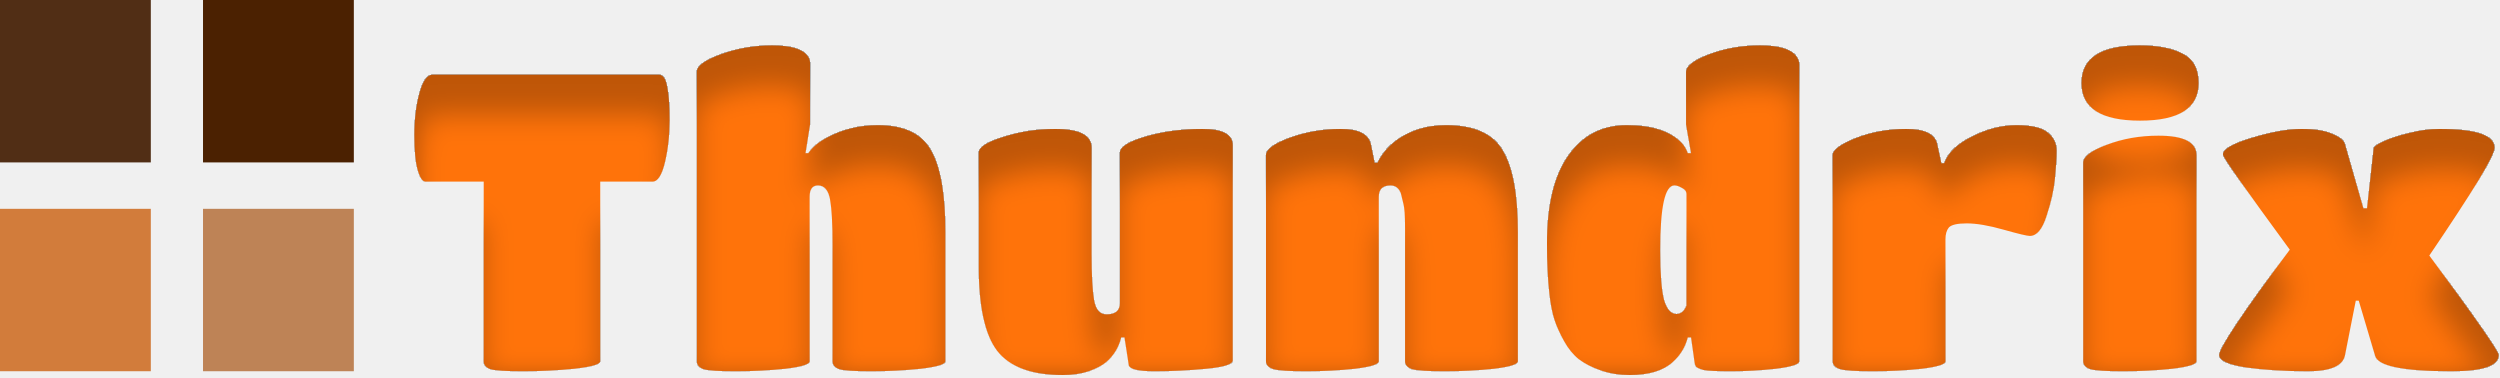
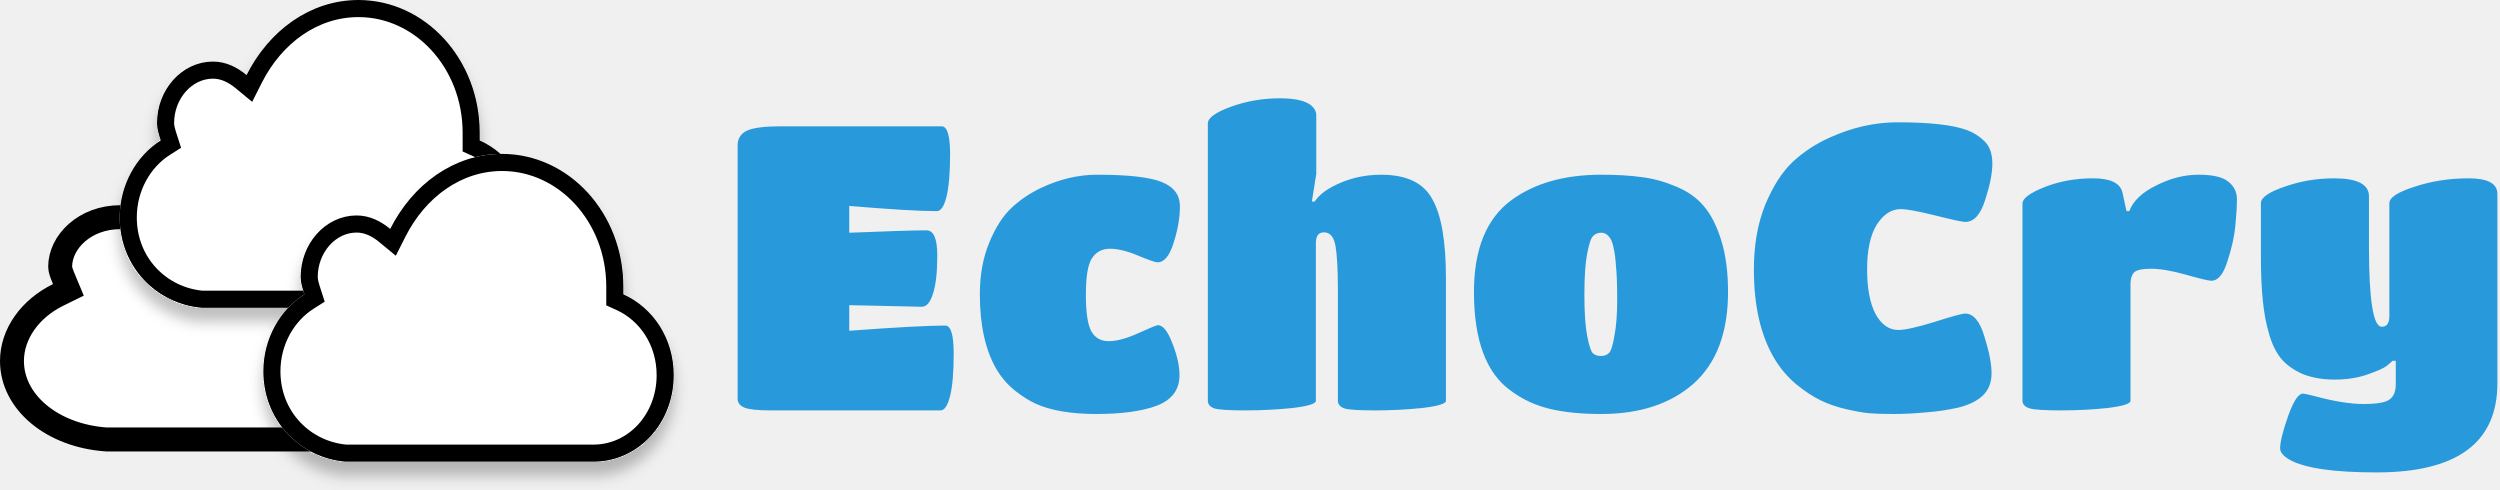
- <svg xmlns="http://www.w3.org/2000/svg" width="431" height="65" viewBox="0 0 431 65" fill="none">
-   <g filter="url(#filter0_i_0_1)">
-     <path d="M103.48 62.272C103.48 62.8 101.992 63.232 99.016 63.568C96.088 63.856 93.136 64 90.16 64C87.232 64 85.36 63.88 84.544 63.64C83.776 63.352 83.392 62.896 83.392 62.272V31.312H73.384C72.856 31.312 72.4 30.64 72.016 29.296C71.632 27.952 71.44 25.96 71.44 23.32C71.44 20.632 71.728 18.232 72.304 16.12C72.88 13.96 73.648 12.88 74.608 12.88H113.56C114.28 12.88 114.76 13.552 115 14.896C115.288 16.24 115.432 18.184 115.432 20.728C115.432 23.272 115.168 25.672 114.64 27.928C114.112 30.184 113.392 31.312 112.48 31.312H103.48V62.272ZM143.538 62.272V42.256C143.538 38.656 143.394 36.04 143.106 34.408C142.818 32.776 142.122 31.96 141.018 31.96C140.058 31.96 139.578 32.608 139.578 33.904V62.272C139.578 62.8 138.186 63.232 135.402 63.568C132.618 63.856 129.762 64 126.834 64C123.906 64 122.058 63.88 121.29 63.64C120.522 63.352 120.138 62.896 120.138 62.272V12.376C120.138 11.368 121.53 10.36 124.314 9.352C127.098 8.344 130.026 7.84 133.098 7.84C136.314 7.84 138.354 8.44 139.218 9.64C139.506 10.024 139.65 10.432 139.65 10.864V21.448L138.858 26.416H139.362C140.034 25.408 141.09 24.52 142.53 23.752C145.218 22.312 148.146 21.592 151.314 21.592C155.874 21.592 158.946 23.056 160.53 25.984C162.162 28.864 162.978 33.568 162.978 40.096V62.272C162.978 62.8 161.562 63.232 158.73 63.568C155.946 63.856 153.09 64 150.162 64C147.282 64 145.458 63.88 144.69 63.64C143.922 63.352 143.538 62.896 143.538 62.272ZM183.213 64.648C177.837 64.648 174.069 63.256 171.909 60.472C169.797 57.688 168.741 52.84 168.741 45.928V26.344C168.741 25.384 170.157 24.472 172.989 23.608C175.821 22.696 178.797 22.24 181.917 22.24C186.093 22.24 188.181 23.32 188.181 25.48V43.768C188.181 47.416 188.325 50.08 188.613 51.76C188.901 53.392 189.621 54.208 190.773 54.208C192.309 54.208 193.077 53.56 193.077 52.264V26.344C193.077 25.336 194.565 24.4 197.541 23.536C200.517 22.672 203.757 22.24 207.261 22.24C210.765 22.24 212.517 23.176 212.517 25.048V62.128C212.517 62.8 211.005 63.28 207.981 63.568C204.957 63.856 201.981 64 199.053 64C196.125 64 194.637 63.616 194.589 62.848L193.869 58.168H193.293C192.861 59.896 191.997 61.312 190.701 62.416C190.029 62.992 189.021 63.52 187.677 64C186.381 64.432 184.893 64.648 183.213 64.648ZM261.674 40.096V62.272C261.674 62.8 260.306 63.232 257.57 63.568C254.834 63.856 252.002 64 249.074 64C246.194 64 244.322 63.88 243.458 63.64C242.642 63.352 242.234 62.896 242.234 62.272V39.376C242.234 37.216 242.138 35.8 241.946 35.128C241.802 34.456 241.658 33.856 241.514 33.328C241.178 32.416 240.578 31.96 239.714 31.96C238.37 31.96 237.698 32.608 237.698 33.904V62.272C237.698 62.8 236.33 63.232 233.594 63.568C230.906 63.856 228.098 64 225.17 64C222.29 64 220.418 63.88 219.554 63.64C218.69 63.352 218.258 62.896 218.258 62.272V26.776C218.258 25.768 219.626 24.76 222.362 23.752C225.146 22.744 228.074 22.24 231.146 22.24C234.218 22.24 235.946 23.128 236.33 24.904L236.978 28.072H237.482C238.874 25.288 241.274 23.344 244.682 22.24C246.074 21.808 247.61 21.592 249.29 21.592C254.138 21.592 257.402 23.056 259.082 25.984C260.81 28.864 261.674 33.568 261.674 40.096ZM280.959 64.648C279.183 64.648 277.527 64.384 275.991 63.856C274.455 63.328 273.183 62.68 272.175 61.912C271.215 61.144 270.375 60.112 269.655 58.816C268.935 57.52 268.383 56.296 267.999 55.144C267.615 53.944 267.327 52.48 267.135 50.752C266.847 48.208 266.703 45.304 266.703 42.04C266.703 35.368 267.927 30.304 270.375 26.848C272.823 23.344 276.183 21.592 280.455 21.592C284.823 21.592 287.991 22.624 289.959 24.688C290.391 25.168 290.727 25.744 290.967 26.416H291.543L290.679 21.448V12.448C290.679 11.392 292.023 10.36 294.711 9.352C297.399 8.344 300.303 7.84 303.423 7.84C306.687 7.84 308.775 8.464 309.687 9.712C310.023 10.192 310.191 10.672 310.191 11.152V62.272C310.191 62.8 308.847 63.232 306.159 63.568C303.519 63.856 300.951 64 298.455 64C296.007 64 294.423 63.928 293.703 63.784C293.031 63.592 292.599 63.4 292.407 63.208C292.263 63.016 292.167 62.704 292.119 62.272L291.543 58.168H290.967C290.535 59.848 289.671 61.264 288.375 62.416C286.743 63.904 284.271 64.648 280.959 64.648ZM289.023 54.136C289.791 54.136 290.367 53.656 290.751 52.696V33.472C290.751 32.992 290.487 32.632 289.959 32.392C289.479 32.104 289.047 31.96 288.663 31.96C287.031 31.96 286.215 35.704 286.215 43.192C286.215 47.176 286.431 50.008 286.863 51.688C287.343 53.32 288.063 54.136 289.023 54.136ZM335.396 41.248V62.272C335.396 62.8 334.028 63.232 331.292 63.568C328.604 63.856 325.796 64 322.868 64C319.988 64 318.116 63.88 317.252 63.64C316.388 63.352 315.956 62.896 315.956 62.272V26.776C315.956 25.864 317.276 24.88 319.916 23.824C322.604 22.768 325.508 22.24 328.628 22.24C331.796 22.24 333.572 23.104 333.956 24.832L334.676 28.144H335.18C335.852 26.32 337.46 24.784 340.004 23.536C342.548 22.24 345.092 21.592 347.636 21.592C350.18 21.592 351.956 22 352.964 22.816C354.02 23.632 354.548 24.688 354.548 25.984C354.548 27.232 354.452 28.84 354.26 30.808C354.068 32.776 353.588 34.912 352.82 37.216C352.1 39.52 351.14 40.672 349.94 40.672C349.46 40.672 347.948 40.312 345.404 39.592C342.86 38.872 340.748 38.512 339.068 38.512C337.436 38.512 336.404 38.752 335.972 39.232C335.588 39.712 335.396 40.384 335.396 41.248ZM378.663 26.776V62.272C378.663 62.8 377.271 63.232 374.487 63.568C371.751 63.856 368.919 64 365.991 64C363.111 64 361.239 63.88 360.375 63.64C359.559 63.352 359.151 62.896 359.151 62.272V28.072C359.151 27.016 360.495 25.984 363.183 24.976C365.919 23.92 368.895 23.392 372.111 23.392C376.479 23.392 378.663 24.52 378.663 26.776ZM368.871 7.84C372.039 7.84 374.511 8.32 376.287 9.28C378.111 10.192 379.023 11.872 379.023 14.32C379.023 18.64 375.663 20.8 368.943 20.8C362.223 20.8 358.863 18.64 358.863 14.32C358.863 10 362.199 7.84 368.871 7.84ZM404.267 61.264C403.883 63.088 401.747 64 397.859 64C393.971 64 390.443 63.784 387.275 63.352C384.155 62.872 382.595 62.152 382.595 61.192C382.595 60.616 383.603 58.816 385.619 55.792C387.635 52.768 390.683 48.52 394.763 43.048C387.083 32.584 383.243 27.112 383.243 26.632C383.243 25.72 384.923 24.76 388.283 23.752C391.643 22.744 394.475 22.24 396.779 22.24C399.083 22.24 400.859 22.528 402.107 23.104C403.403 23.632 404.123 24.232 404.267 24.904L407.435 35.92H408.083L409.235 25.552C409.283 25.264 409.835 24.88 410.891 24.4C411.995 23.872 413.459 23.392 415.283 22.96C417.107 22.48 418.859 22.24 420.539 22.24C426.875 22.24 430.043 23.32 430.043 25.48C430.043 26.152 429.107 28.048 427.235 31.168C425.363 34.24 422.555 38.536 418.811 44.056C426.779 54.856 430.763 60.568 430.763 61.192C430.763 63.064 428.051 64 422.627 64C414.227 64 409.835 63.088 409.451 61.264L406.643 51.832H406.139L404.267 61.264Z" fill="#FF730A" />
+ <svg xmlns="http://www.w3.org/2000/svg" width="731" height="143" viewBox="0 0 731 143" fill="none">
+   <path d="M17.043 86.204L19.998 84.752L18.73 81.714C17.959 79.868 17.591 78.855 17.591 78C17.591 70.803 24.72 63.5 35.227 63.5C39.323 63.5 42.904 64.894 46.025 66.887L48.944 68.752L50.839 65.852C58.635 53.923 73.022 45.5 90.182 45.5C114.17 45.5 132.477 61.885 132.477 80.812V83.062V85.547L134.823 86.367C145.086 89.952 151.5 97.868 151.5 106.688C151.5 118.26 140.29 128.5 124.705 128.5H31.119C15.223 127.399 3.5 117.546 3.5 105.562C3.5 97.637 8.784 90.261 17.043 86.204Z" fill="white" stroke="black" stroke-width="7" />
+   <g filter="url(#filter0_d_0_1)">
+     <path d="M155 64.688C155 78.75 144.636 90 131.545 90H59C45.909 88.875 35 78.188 35 63.562C35 54 39.909 45.562 47 41.062C46.455 39.375 45.909 37.688 45.909 36C45.909 26.438 53 18 62.273 18C66.091 18 69.364 19.688 72.091 21.938C78.636 9 90.636 0 104.818 0C124.455 0 140.273 17.438 140.273 38.812V41.062C149 45 155 54 155 64.688Z" fill="white" />
+     <path d="M48.34 43.173L49.974 42.136L49.379 40.294C48.807 38.525 48.409 37.223 48.409 36C48.409 27.529 54.654 20.5 62.273 20.5C65.313 20.5 68.04 21.837 70.5 23.866L72.911 25.855L74.322 23.066C80.541 10.773 91.781 2.5 104.818 2.5C122.861 2.5 137.773 18.595 137.773 38.812V41.062V42.677L139.245 43.341C147.049 46.862 152.5 54.953 152.5 64.688C152.5 77.556 143.076 87.5 131.545 87.5H59.11C47.303 86.434 37.5 76.796 37.5 63.562C37.5 54.846 41.979 47.21 48.34 43.173Z" stroke="black" stroke-width="5" />
  </g>
-   <rect width="26" height="28" fill="#512E15" />
-   <rect x="35" width="26" height="28" fill="#4B2101" />
-   <rect x="35" y="36" width="26" height="28" fill="#BE8356" />
-   <rect y="36" width="26" height="28" fill="#D27C3B" />
+   <g filter="url(#filter1_d_0_1)">
+     <path d="M197 109.688C197 123.75 186.636 135 173.545 135H101C87.909 133.875 77 123.187 77 108.562C77 99 81.909 90.562 89 86.062C88.454 84.375 87.909 82.688 87.909 81C87.909 71.438 95 63 104.273 63C108.091 63 111.364 64.688 114.091 66.938C120.636 54 132.636 45 146.818 45C166.455 45 182.273 62.438 182.273 83.812V86.062C191 90 197 99 197 109.688Z" fill="white" />
+     <path d="M90.34 88.173L91.974 87.136L91.379 85.294C90.807 83.525 90.409 82.223 90.409 81C90.409 72.528 96.654 65.5 104.273 65.5C107.313 65.5 110.04 66.837 112.5 68.866L114.911 70.855L116.322 68.066C122.541 55.773 133.781 47.5 146.818 47.5C164.861 47.5 179.773 63.595 179.773 83.812V86.062V87.677L181.245 88.341C189.049 91.862 194.5 99.953 194.5 109.688C194.5 122.557 185.076 132.5 173.545 132.5H101.11C89.303 131.434 79.5 121.796 79.5 108.562C79.5 99.847 83.979 92.21 90.34 88.173Z" stroke="black" stroke-width="5" />
+   </g>
+   <path d="M274.999 120H225.391C221.569 120 218.995 119.727 217.669 119.181C216.343 118.635 215.68 117.777 215.68 116.607V42.546C215.68 40.518 216.577 39.075 218.371 38.217C220.243 37.359 223.558 36.93 228.316 36.93H275.35C276.988 36.93 277.807 39.66 277.807 45.12C277.807 50.502 277.456 54.636 276.754 57.522C276.052 60.33 275.116 61.734 273.946 61.734C268.876 61.734 260.335 61.227 248.323 60.213V68.052C259.867 67.584 267.394 67.35 270.904 67.35C273.01 67.35 274.063 69.807 274.063 74.721C274.063 79.635 273.634 83.379 272.776 85.953C271.996 88.449 270.904 89.697 269.5 89.697L248.323 89.229V96.717C261.895 95.703 271.255 95.196 276.403 95.196C278.041 95.196 278.86 97.926 278.86 103.386C278.86 108.846 278.509 112.98 277.807 115.788C277.105 118.596 276.169 120 274.999 120ZM302.769 118.011C300.897 117.153 298.869 115.866 296.685 114.15C294.579 112.434 292.824 110.406 291.42 108.066C288.144 102.45 286.506 95.118 286.506 86.07C286.506 80.454 287.403 75.462 289.197 71.094C290.991 66.648 293.175 63.216 295.749 60.798C298.323 58.38 301.287 56.391 304.641 54.831C310.023 52.335 315.405 51.087 320.787 51.087C329.835 51.087 336.114 51.789 339.624 53.193C343.212 54.597 345.006 56.976 345.006 60.33C345.006 63.684 344.382 67.272 343.134 71.094C341.964 74.838 340.404 76.71 338.454 76.71C337.83 76.71 335.919 76.047 332.721 74.721C329.601 73.395 326.871 72.732 324.531 72.732C322.269 72.732 320.514 73.668 319.266 75.54C318.096 77.334 317.511 80.883 317.511 86.187C317.511 91.413 318.057 95.001 319.149 96.951C320.241 98.823 321.918 99.759 324.18 99.759C326.52 99.759 329.406 98.979 332.838 97.419C336.27 95.859 338.181 95.079 338.571 95.079C340.053 95.079 341.457 96.834 342.783 100.344C344.187 103.854 344.889 106.974 344.889 109.704C344.889 113.916 342.705 116.88 338.337 118.596C333.969 120.234 328.041 121.053 320.553 121.053C313.143 121.053 307.215 120.039 302.769 118.011ZM391.198 117.192V84.666C391.198 78.816 390.964 74.565 390.496 71.913C390.028 69.261 388.897 67.935 387.103 67.935C385.543 67.935 384.763 68.988 384.763 71.094V117.192C384.763 118.05 382.501 118.752 377.977 119.298C373.453 119.766 368.812 120 364.054 120C359.296 120 356.293 119.805 355.045 119.415C353.797 118.947 353.173 118.206 353.173 117.192V36.111C353.173 34.473 355.435 32.835 359.959 31.197C364.483 29.559 369.241 28.74 374.233 28.74C379.459 28.74 382.774 29.715 384.178 31.665C384.646 32.289 384.88 32.952 384.88 33.654V50.853L383.593 58.926H384.412C385.504 57.288 387.22 55.845 389.56 54.597C393.928 52.257 398.686 51.087 403.834 51.087C411.244 51.087 416.236 53.466 418.81 58.224C421.462 62.904 422.788 70.548 422.788 81.156V117.192C422.788 118.05 420.487 118.752 415.885 119.298C411.361 119.766 406.72 120 401.962 120C397.282 120 394.318 119.805 393.07 119.415C391.822 118.947 391.198 118.206 391.198 117.192ZM468.189 121.053C462.339 121.053 457.308 120.546 453.096 119.532C448.884 118.518 445.062 116.724 441.63 114.15C434.532 109.002 430.983 99.408 430.983 85.368C430.983 72.888 434.61 63.957 441.864 58.575C448.65 53.583 457.425 51.087 468.189 51.087C472.791 51.087 476.73 51.321 480.006 51.789C483.282 52.179 486.597 53.076 489.951 54.48C493.383 55.884 496.113 57.795 498.141 60.213C500.247 62.631 501.963 65.985 503.289 70.275C504.615 74.487 505.278 79.518 505.278 85.368C505.278 97.224 501.924 106.155 495.216 112.161C488.508 118.089 479.499 121.053 468.189 121.053ZM464.094 98.238C464.64 101.046 465.186 102.723 465.732 103.269C466.356 103.815 467.136 104.088 468.072 104.088C469.086 104.088 469.866 103.815 470.412 103.269C471.036 102.723 471.582 101.046 472.05 98.238C472.596 95.43 472.869 91.92 472.869 87.708C472.869 83.418 472.752 80.142 472.518 77.88C472.362 75.54 472.128 73.746 471.816 72.498C471.582 71.25 471.231 70.275 470.763 69.573C470.061 68.559 469.203 68.052 468.189 68.052C467.253 68.052 466.473 68.364 465.849 68.988C465.225 69.534 464.64 71.25 464.094 74.136C463.548 76.944 463.275 80.961 463.275 86.187C463.275 91.413 463.548 95.43 464.094 98.238ZM572.62 119.181C569.5 119.883 566.302 120.351 563.026 120.585C559.828 120.897 556.669 121.053 553.549 121.053C550.507 121.053 548.128 120.975 546.412 120.819C544.774 120.663 542.59 120.273 539.86 119.649C537.13 119.025 534.634 118.167 532.372 117.075C530.11 115.983 527.692 114.384 525.118 112.278C522.622 110.172 520.516 107.676 518.8 104.79C514.822 98.082 512.833 89.424 512.833 78.816C512.833 71.718 513.925 65.439 516.109 59.979C518.371 54.519 521.062 50.307 524.182 47.343C527.38 44.379 531.007 42 535.063 40.206C541.615 37.242 548.206 35.76 554.836 35.76C564.352 35.76 571.177 36.54 575.311 38.1C577.183 38.802 578.86 39.894 580.342 41.376C581.824 42.858 582.565 45.003 582.565 47.811C582.565 50.619 581.863 54.168 580.459 58.458C579.133 62.748 577.183 64.893 574.609 64.893C573.829 64.893 570.943 64.269 565.951 63.021C560.959 61.773 557.566 61.149 555.772 61.149C553.042 61.149 550.702 62.67 548.752 65.712C546.88 68.754 545.944 73.083 545.944 78.699C545.944 84.315 546.763 88.683 548.401 91.803C550.117 94.923 552.34 96.483 555.07 96.483C557.02 96.483 560.53 95.703 565.6 94.143C570.748 92.505 573.751 91.686 574.609 91.686C577.027 91.686 578.899 93.909 580.225 98.355C581.629 102.801 582.331 106.389 582.331 109.119C582.331 111.849 581.473 114.033 579.757 115.671C578.119 117.231 575.74 118.401 572.62 119.181ZM622.959 83.028V117.192C622.959 118.05 620.736 118.752 616.29 119.298C611.922 119.766 607.359 120 602.601 120C597.921 120 594.879 119.805 593.475 119.415C592.071 118.947 591.369 118.206 591.369 117.192V59.511C591.369 58.029 593.514 56.43 597.804 54.714C602.172 52.998 606.891 52.14 611.961 52.14C617.109 52.14 619.995 53.544 620.619 56.352L621.789 61.734H622.608C623.7 58.77 626.313 56.274 630.447 54.246C634.581 52.14 638.715 51.087 642.849 51.087C646.983 51.087 649.869 51.75 651.507 53.076C653.223 54.402 654.081 56.118 654.081 58.224C654.081 60.252 653.925 62.865 653.613 66.063C653.301 69.261 652.521 72.732 651.273 76.476C650.103 80.22 648.543 82.092 646.593 82.092C645.813 82.092 643.356 81.507 639.222 80.337C635.088 79.167 631.656 78.582 628.926 78.582C626.274 78.582 624.597 78.972 623.895 79.752C623.271 80.532 622.959 81.624 622.959 83.028ZM700.523 112.395V105.492H699.587C699.197 105.882 698.612 106.389 697.832 107.013C697.052 107.637 695.219 108.456 692.333 109.47C689.447 110.484 686.21 110.991 682.622 110.991C679.112 110.991 675.992 110.445 673.262 109.353C670.61 108.183 668.504 106.662 666.944 104.79C665.384 102.84 664.175 100.266 663.317 97.068C661.835 91.998 661.094 84.822 661.094 75.54V59.394C661.094 57.756 663.395 56.157 667.997 54.597C672.599 52.959 677.435 52.14 682.505 52.14C689.291 52.14 692.684 53.895 692.684 57.405V72.147C692.684 87.747 693.932 95.547 696.428 95.547C697.91 95.547 698.651 94.494 698.651 92.388V59.394C698.651 57.756 701.108 56.157 706.022 54.597C710.936 52.959 716.201 52.14 721.817 52.14C727.433 52.14 730.241 53.661 730.241 56.703V112.044C730.241 129.438 718.463 138.135 694.907 138.135C682.505 138.135 674.081 136.926 669.635 134.508C667.685 133.416 666.71 132.285 666.71 131.115C666.71 129.243 667.49 126.084 669.05 121.638C670.61 117.27 672.053 115.086 673.379 115.086C673.691 115.086 674.783 115.32 676.655 115.788C682.427 117.348 687.224 118.128 691.046 118.128C694.946 118.128 697.481 117.699 698.651 116.841C699.899 115.983 700.523 114.501 700.523 112.395Z" fill="#289ADB" />
  <defs>
-     <filter id="filter0_i_0_1" x="71.44" y="7.84" width="359.323" height="61.508" filterUnits="userSpaceOnUse" color-interpolation-filters="sRGB">
+     <filter id="filter0_d_0_1" x="31" y="0" width="128" height="98" filterUnits="userSpaceOnUse" color-interpolation-filters="sRGB">
      <feFlood flood-opacity="0" result="BackgroundImageFix" />
-       <feBlend mode="normal" in="SourceGraphic" in2="BackgroundImageFix" result="shape" />
      <feColorMatrix in="SourceAlpha" type="matrix" values="0 0 0 0 0 0 0 0 0 0 0 0 0 0 0 0 0 0 127 0" result="hardAlpha" />
-       <feOffset dy="7" />
-       <feGaussianBlur stdDeviation="2.35" />
-       <feComposite in2="hardAlpha" operator="arithmetic" k2="-1" k3="1" />
+       <feOffset dy="4" />
+       <feGaussianBlur stdDeviation="2" />
+       <feComposite in2="hardAlpha" operator="out" />
      <feColorMatrix type="matrix" values="0 0 0 0 0 0 0 0 0 0 0 0 0 0 0 0 0 0 0.25 0" />
-       <feBlend mode="normal" in2="shape" result="effect1_innerShadow_0_1" />
+       <feBlend mode="normal" in2="BackgroundImageFix" result="effect1_dropShadow_0_1" />
+       <feBlend mode="normal" in="SourceGraphic" in2="effect1_dropShadow_0_1" result="shape" />
+     </filter>
+     <filter id="filter1_d_0_1" x="73" y="45" width="128" height="98" filterUnits="userSpaceOnUse" color-interpolation-filters="sRGB">
+       <feFlood flood-opacity="0" result="BackgroundImageFix" />
+       <feColorMatrix in="SourceAlpha" type="matrix" values="0 0 0 0 0 0 0 0 0 0 0 0 0 0 0 0 0 0 127 0" result="hardAlpha" />
+       <feOffset dy="4" />
+       <feGaussianBlur stdDeviation="2" />
+       <feComposite in2="hardAlpha" operator="out" />
+       <feColorMatrix type="matrix" values="0 0 0 0 0 0 0 0 0 0 0 0 0 0 0 0 0 0 0.25 0" />
+       <feBlend mode="normal" in2="BackgroundImageFix" result="effect1_dropShadow_0_1" />
+       <feBlend mode="normal" in="SourceGraphic" in2="effect1_dropShadow_0_1" result="shape" />
    </filter>
  </defs>
</svg>
